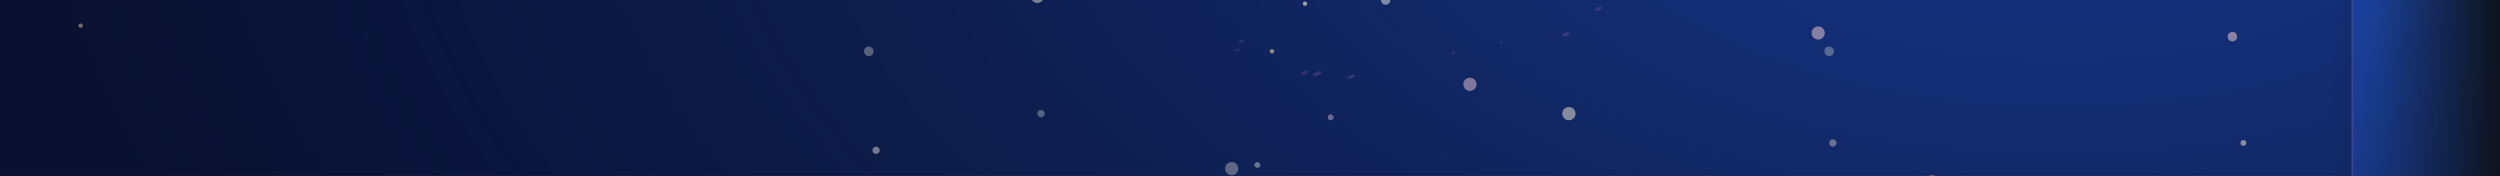
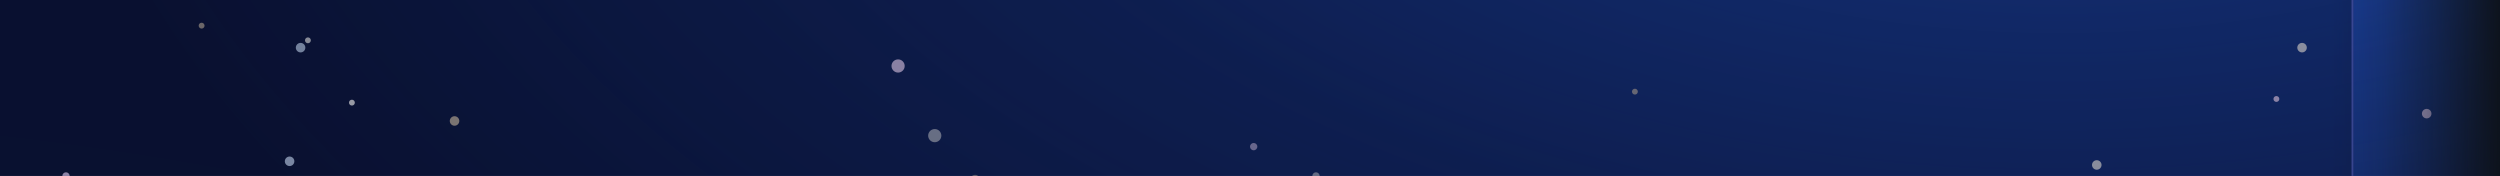
<svg xmlns="http://www.w3.org/2000/svg" viewBox="0 0 682 48" width="682" height="48" role="img" aria-label="">
  <defs>
    <radialGradient id="nbK">
      <stop offset="0" stop-color="#000" stop-opacity=".8" />
      <stop offset="1" stop-color="#000" stop-opacity="0" />
    </radialGradient>
    <radialGradient id="nbC">
      <stop offset="0" stop-color="#fff7e0" stop-opacity=".95" />
      <stop offset=".35" stop-color="#ffd9a0" stop-opacity=".35" />
      <stop offset="1" stop-color="#ffd9a0" stop-opacity="0" />
    </radialGradient>
    <radialGradient id="nb0d9488">
      <stop offset="0" stop-color="#0d9488" stop-opacity="1" />
      <stop offset=".55" stop-color="#0d9488" stop-opacity=".35" />
      <stop offset="1" stop-color="#0d9488" stop-opacity="0" />
    </radialGradient>
    <radialGradient id="nb1d4ed8">
      <stop offset="0" stop-color="#1d4ed8" stop-opacity="1" />
      <stop offset=".55" stop-color="#1d4ed8" stop-opacity=".35" />
      <stop offset="1" stop-color="#1d4ed8" stop-opacity="0" />
    </radialGradient>
    <radialGradient id="nb2563eb">
      <stop offset="0" stop-color="#2563eb" stop-opacity="1" />
      <stop offset=".55" stop-color="#2563eb" stop-opacity=".35" />
      <stop offset="1" stop-color="#2563eb" stop-opacity="0" />
    </radialGradient>
    <radialGradient id="nb6d28d9">
      <stop offset="0" stop-color="#6d28d9" stop-opacity="1" />
      <stop offset=".55" stop-color="#6d28d9" stop-opacity=".35" />
      <stop offset="1" stop-color="#6d28d9" stop-opacity="0" />
    </radialGradient>
    <radialGradient id="nb7c3aed">
      <stop offset="0" stop-color="#7c3aed" stop-opacity="1" />
      <stop offset=".55" stop-color="#7c3aed" stop-opacity=".35" />
      <stop offset="1" stop-color="#7c3aed" stop-opacity="0" />
    </radialGradient>
    <radialGradient id="nbbe185d">
      <stop offset="0" stop-color="#be185d" stop-opacity="1" />
      <stop offset=".55" stop-color="#be185d" stop-opacity=".35" />
      <stop offset="1" stop-color="#be185d" stop-opacity="0" />
    </radialGradient>
    <radialGradient id="nbdb2777">
      <stop offset="0" stop-color="#db2777" stop-opacity="1" />
      <stop offset=".55" stop-color="#db2777" stop-opacity=".35" />
      <stop offset="1" stop-color="#db2777" stop-opacity="0" />
    </radialGradient>
    <linearGradient id="bg_hbar" x1="0" y1="0" x2="0" y2="1">
      <stop offset="0" stop-color="#22d3ee" />
      <stop offset="1" stop-color="#8b5cf6" />
    </linearGradient>
    <clipPath id="bg_clip">
      <path d="M0 0 H682 V48 H0 V0 Z" />
    </clipPath>
  </defs>
  <style>@keyframes da{to{transform:translate(60px,26px)}}@keyframes db{to{transform:translate(-70px,34px)}}@keyframes dc{to{transform:translate(44px,-46px)}}.t0{animation:tw 2.6s ease-in-out infinite}.t3{animation:tw 8s ease-in-out infinite;animation-delay:-5s}.t1{animation:tw 4.5s ease-in-out infinite;animation-delay:-1.2s}.t2{animation:tw 6s ease-in-out infinite;animation-delay:-3s}@keyframes tw{50%{opacity:.15}}.shs{animation:shs 11s linear infinite}@keyframes shs{0%,80%{transform:translate(0,0);opacity:0}82%{opacity:1}94%{transform:translate(300px,140px);opacity:0}100%{opacity:0}}.t{font-family:-apple-system,"Segoe UI",Helvetica,Arial,sans-serif}.mo{font-family:ui-monospace,SFMono-Regular,Consolas,Menlo,monospace}@media (prefers-reduced-motion:reduce){*{animation:none!important}}</style>
  <path d="M0 0 H682 V48 H0 V0 Z" fill="#0c1438" />
  <g clip-path="url(#bg_clip)">
    <g class="dc">
-       <ellipse cx="557" cy="-49" rx="545" ry="310" fill="url(#nb2563eb)" opacity="0.853" />
-     </g>
-     <circle cx="239" cy="41" r="1.0" fill="#ffffff" opacity="0.73" class="t2" />
-     <circle cx="609" cy="10" r="1.3" fill="#e9d5ff" opacity="0.96" class="t0" />
-     <circle cx="428" cy="31" r="1.8" fill="#ffffff" opacity="0.84" class="t0" />
-     <circle cx="401" cy="23" r="1.8" fill="#e9d5ff" opacity="0.87" class="t1" />
-     <circle cx="496" cy="9" r="1.8" fill="#e9d5ff" opacity="0.94" class="t0" />
-     <circle cx="283" cy="-1" r="1.8" fill="#ffffff" opacity="0.78" class="t0" />
-     <circle cx="612" cy="39" r="0.8" fill="#ffffff" opacity="0.87" class="t2" />
-     <circle cx="500" cy="39" r="1.0" fill="#ffffff" opacity="0.63" />
-     <circle cx="378" cy="-0" r="1.3" fill="#cfe3ff" opacity="0.98" class="t3" />
-     <circle cx="336" cy="46" r="1.8" fill="#ffffff" opacity="0.57" />
-     <circle cx="499" cy="14" r="1.3" fill="#cfe3ff" opacity="0.64" />
-     <circle cx="527" cy="49" r="1.3" fill="#ffe9c4" opacity="0.53" />
-     <circle cx="347" cy="14" r="0.6" fill="#ffe9c4" opacity="0.96" class="t3" />
-     <circle cx="356" cy="1" r="0.6" fill="#ffffff" opacity="0.99" class="t2" />
-     <circle cx="343" cy="45" r="0.8" fill="#cfe3ff" opacity="0.78" class="t0" />
-     <circle cx="284" cy="31" r="1.0" fill="#cfe3ff" opacity="0.61" />
-     <circle cx="237" cy="14" r="1.3" fill="#ffffff" opacity="0.54" />
-     <circle cx="363" cy="32" r="0.8" fill="#e9d5ff" opacity="0.72" class="t3" />
-     <circle cx="22" cy="7" r="0.6" fill="#ffe9c4" opacity="0.71" class="t1" />
-     <g transform="translate(443 -49) rotate(-25) scale(1 .42)">
+       <ellipse cx="557" cy="-101" rx="545" ry="310" fill="url(#nb2563eb)" opacity="0.853" />
+     </g>
+     <g class="da">
+       <ellipse cx="-112" cy="339" rx="549" ry="310" fill="url(#nb0d9488)" opacity="0.589" />
+     </g>
+     <circle cx="55" cy="7" r="0.8" fill="#ffe9c4" opacity="0.67" />
+     <circle cx="266" cy="49" r="1.3" fill="#ffe9c4" opacity="0.55" />
+     <circle cx="572" cy="45" r="1.3" fill="#ffffff" opacity="0.86" class="t3" />
+     <circle cx="446" cy="25" r="0.8" fill="#ffe9c4" opacity="0.62" />
+     <circle cx="18" cy="48" r="1.0" fill="#e9d5ff" opacity="1.00" class="t3" />
+     <circle cx="679" cy="-1" r="1.0" fill="#ffffff" opacity="0.76" class="t0" />
+     <circle cx="82" cy="13" r="1.3" fill="#cfe3ff" opacity="0.91" class="t1" />
+     <circle cx="628" cy="13" r="1.3" fill="#ffffff" opacity="0.87" class="t1" />
+     <circle cx="621" cy="27" r="0.8" fill="#e9d5ff" opacity="0.98" class="t3" />
+     <circle cx="359" cy="48" r="1.0" fill="#ffffff" opacity="0.61" />
+     <circle cx="662" cy="31" r="1.3" fill="#e9d5ff" opacity="0.82" class="t3" />
+     <circle cx="96" cy="28" r="0.8" fill="#ffffff" opacity="0.97" class="t2" />
+     <circle cx="342" cy="40" r="1.0" fill="#e9d5ff" opacity="0.70" />
+     <circle cx="84" cy="11" r="0.8" fill="#ffffff" opacity="0.86" class="t0" />
+     <circle cx="124" cy="33" r="1.3" fill="#ffe9c4" opacity="0.77" class="t2" />
+     <circle cx="255" cy="37" r="1.8" fill="#ffffff" opacity="0.64" />
+     <circle cx="245" cy="18" r="1.8" fill="#e9d5ff" opacity="0.96" class="t0" />
+     <circle cx="79" cy="44" r="1.3" fill="#cfe3ff" opacity="0.95" class="t2" />
+     <g transform="translate(443 -101) rotate(-25) scale(1 .42)">
      <circle r="80" fill="url(#nbC)" opacity=".7" />
      <g class="gr">
        <circle cx="0" cy="0" r="1.6" fill="#f0abfc" opacity="0.95" />
        <circle cx="2" cy="1" r="2.0" fill="#f0abfc" opacity="0.94" />
        <circle cx="4" cy="1" r="1.3" fill="#f0abfc" opacity="0.93" />
        <circle cx="5" cy="4" r="1.7" fill="#f0abfc" opacity="0.91" />
        <circle cx="6" cy="5" r="1.3" fill="#f0abfc" opacity="0.90" />
        <circle cx="7" cy="7" r="1.0" fill="#f0abfc" opacity="0.89" />
        <circle cx="9" cy="10" r="1.9" fill="#f0abfc" opacity="0.88" />
        <circle cx="9" cy="13" r="1.2" fill="#f0abfc" opacity="0.86" />
        <circle cx="4" cy="16" r="1.3" fill="#f0abfc" opacity="0.85" />
        <circle cx="4" cy="17" r="1.4" fill="#f0abfc" opacity="0.84" />
        <circle cx="3" cy="22" r="1.5" fill="#f0abfc" opacity="0.83" />
        <circle cx="-1" cy="24" r="1.4" fill="#f0abfc" opacity="0.82" />
        <circle cx="-8" cy="25" r="1.6" fill="#f0abfc" opacity="0.80" />
        <circle cx="-9" cy="27" r="1.6" fill="#f0abfc" opacity="0.79" />
        <circle cx="-18" cy="24" r="1.0" fill="#f0abfc" opacity="0.78" />
        <circle cx="-25" cy="20" r="1.8" fill="#f0abfc" opacity="0.77" />
        <circle cx="-23" cy="23" r="1.7" fill="#f0abfc" opacity="0.76" />
        <circle cx="-34" cy="13" r="0.9" fill="#f0abfc" opacity="0.74" />
        <circle cx="-33" cy="17" r="0.7" fill="#f0abfc" opacity="0.73" />
        <circle cx="-38" cy="12" r="1.7" fill="#f0abfc" opacity="0.72" />
        <circle cx="-44" cy="1" r="0.9" fill="#f0abfc" opacity="0.71" />
        <circle cx="-41" cy="-8" r="1.0" fill="#f0abfc" opacity="0.69" />
        <circle cx="-42" cy="-12" r="0.7" fill="#f0abfc" opacity="0.68" />
        <circle cx="-40" cy="-19" r="1.4" fill="#f0abfc" opacity="0.67" />
        <circle cx="-46" cy="-18" r="1.7" fill="#f0abfc" opacity="0.66" />
        <circle cx="-39" cy="-30" r="1.6" fill="#f0abfc" opacity="0.65" />
        <circle cx="-30" cy="-44" r="1.5" fill="#f0abfc" opacity="0.63" />
        <circle cx="-33" cy="-40" r="0.9" fill="#f0abfc" opacity="0.62" />
        <circle cx="-24" cy="-56" r="0.8" fill="#f0abfc" opacity="0.61" />
        <circle cx="-24" cy="-53" r="0.9" fill="#f0abfc" opacity="0.60" />
        <circle cx="-12" cy="-63" r="1.0" fill="#f0abfc" opacity="0.59" />
        <circle cx="7" cy="-65" r="1.6" fill="#f0abfc" opacity="0.57" />
        <circle cx="14" cy="-70" r="1.0" fill="#f0abfc" opacity="0.56" />
        <circle cx="22" cy="-61" r="0.8" fill="#f0abfc" opacity="0.55" />
        <circle cx="30" cy="-68" r="1.5" fill="#f0abfc" opacity="0.54" />
        <circle cx="41" cy="-58" r="0.9" fill="#f0abfc" opacity="0.53" />
        <circle cx="53" cy="-51" r="1.6" fill="#f0abfc" opacity="0.51" />
        <circle cx="63" cy="-40" r="1.2" fill="#f0abfc" opacity="0.50" />
        <circle cx="74" cy="-40" r="0.8" fill="#f0abfc" opacity="0.49" />
        <circle cx="76" cy="-17" r="1.0" fill="#f0abfc" opacity="0.48" />
        <circle cx="75" cy="-27" r="0.9" fill="#f0abfc" opacity="0.46" />
        <circle cx="86" cy="-10" r="0.7" fill="#f0abfc" opacity="0.45" />
        <circle cx="87" cy="5" r="1.1" fill="#f0abfc" opacity="0.44" />
        <circle cx="80" cy="26" r="0.8" fill="#f0abfc" opacity="0.43" />
        <circle cx="85" cy="50" r="0.7" fill="#f0abfc" opacity="0.42" />
        <circle cx="90" cy="42" r="1.5" fill="#f0abfc" opacity="0.40" />
        <circle cx="78" cy="66" r="1.1" fill="#f0abfc" opacity="0.39" />
        <circle cx="46" cy="78" r="0.6" fill="#f0abfc" opacity="0.38" />
        <circle cx="39" cy="91" r="0.6" fill="#f0abfc" opacity="0.37" />
        <circle cx="26" cy="90" r="0.7" fill="#f0abfc" opacity="0.35" />
        <circle cx="15" cy="107" r="1.0" fill="#f0abfc" opacity="0.34" />
        <circle cx="3" cy="107" r="0.7" fill="#f0abfc" opacity="0.33" />
        <circle cx="-3" cy="110" r="0.7" fill="#f0abfc" opacity="0.32" />
        <circle cx="-39" cy="110" r="1.0" fill="#f0abfc" opacity="0.31" />
        <circle cx="-28" cy="104" r="1.0" fill="#f0abfc" opacity="0.29" />
        <circle cx="-56" cy="97" r="0.5" fill="#f0abfc" opacity="0.28" />
        <circle cx="-69" cy="90" r="0.6" fill="#f0abfc" opacity="0.27" />
        <circle cx="-105" cy="65" r="1.3" fill="#f0abfc" opacity="0.26" />
        <circle cx="-97" cy="76" r="1.1" fill="#f0abfc" opacity="0.25" />
        <circle cx="-108" cy="61" r="1.1" fill="#f0abfc" opacity="0.23" />
        <circle cx="-122" cy="29" r="0.7" fill="#f0abfc" opacity="0.22" />
        <circle cx="-120" cy="25" r="0.9" fill="#f0abfc" opacity="0.21" />
        <circle cx="-122" cy="-1" r="0.5" fill="#f0abfc" opacity="0.20" />
        <circle cx="-119" cy="-46" r="1.1" fill="#f0abfc" opacity="0.18" />
        <circle cx="-111" cy="-58" r="0.6" fill="#f0abfc" opacity="0.17" />
        <circle cx="-114" cy="-48" r="0.6" fill="#f0abfc" opacity="0.16" />
        <circle cx="-109" cy="-90" r="0.6" fill="#f0abfc" opacity="0.15" />
        <circle cx="-98" cy="-103" r="1.0" fill="#f0abfc" opacity="0.14" />
        <circle cx="-77" cy="-125" r="0.5" fill="#f0abfc" opacity="0.12" />
        <circle cx="-84" cy="-122" r="0.8" fill="#f0abfc" opacity="0.11" />
        <circle cx="-0" cy="-0" r="1.8" fill="#f0abfc" opacity="0.95" />
        <circle cx="-2" cy="-0" r="1.9" fill="#f0abfc" opacity="0.94" />
        <circle cx="-4" cy="-1" r="1.8" fill="#f0abfc" opacity="0.93" />
        <circle cx="-6" cy="-2" r="1.5" fill="#f0abfc" opacity="0.91" />
        <circle cx="-6" cy="-6" r="1.1" fill="#f0abfc" opacity="0.90" />
        <circle cx="-9" cy="-6" r="1.4" fill="#f0abfc" opacity="0.89" />
        <circle cx="-7" cy="-10" r="1.2" fill="#f0abfc" opacity="0.88" />
        <circle cx="-6" cy="-12" r="1.3" fill="#f0abfc" opacity="0.86" />
        <circle cx="-8" cy="-15" r="1.4" fill="#f0abfc" opacity="0.85" />
        <circle cx="-4" cy="-18" r="1.7" fill="#f0abfc" opacity="0.84" />
        <circle cx="-3" cy="-21" r="1.9" fill="#f0abfc" opacity="0.83" />
        <circle cx="1" cy="-22" r="1.6" fill="#f0abfc" opacity="0.82" />
        <circle cx="7" cy="-25" r="1.8" fill="#f0abfc" opacity="0.80" />
        <circle cx="8" cy="-26" r="1.3" fill="#f0abfc" opacity="0.79" />
        <circle cx="15" cy="-25" r="0.9" fill="#f0abfc" opacity="0.78" />
        <circle cx="18" cy="-24" r="1.2" fill="#f0abfc" opacity="0.77" />
        <circle cx="23" cy="-22" r="1.8" fill="#f0abfc" opacity="0.76" />
        <circle cx="30" cy="-17" r="0.8" fill="#f0abfc" opacity="0.74" />
        <circle cx="36" cy="-13" r="1.3" fill="#f0abfc" opacity="0.73" />
        <circle cx="37" cy="-16" r="1.6" fill="#f0abfc" opacity="0.72" />
        <circle cx="42" cy="-3" r="1.1" fill="#f0abfc" opacity="0.71" />
        <circle cx="42" cy="1" r="1.5" fill="#f0abfc" opacity="0.69" />
        <circle cx="44" cy="14" r="1.2" fill="#f0abfc" opacity="0.68" />
        <circle cx="49" cy="15" r="0.7" fill="#f0abfc" opacity="0.67" />
        <circle cx="41" cy="25" r="1.5" fill="#f0abfc" opacity="0.66" />
        <circle cx="35" cy="39" r="1.4" fill="#f0abfc" opacity="0.65" />
        <circle cx="44" cy="38" r="1.1" fill="#f0abfc" opacity="0.63" />
        <circle cx="23" cy="46" r="1.0" fill="#f0abfc" opacity="0.62" />
        <circle cx="20" cy="51" r="0.6" fill="#f0abfc" opacity="0.61" />
        <circle cx="21" cy="58" r="1.5" fill="#f0abfc" opacity="0.60" />
        <circle cx="15" cy="61" r="1.5" fill="#f0abfc" opacity="0.59" />
        <circle cx="-7" cy="65" r="1.1" fill="#f0abfc" opacity="0.57" />
        <circle cx="-5" cy="64" r="1.2" fill="#f0abfc" opacity="0.56" />
        <circle cx="-18" cy="68" r="0.9" fill="#f0abfc" opacity="0.55" />
        <circle cx="-33" cy="58" r="1.3" fill="#f0abfc" opacity="0.54" />
        <circle cx="-53" cy="55" r="1.0" fill="#f0abfc" opacity="0.53" />
        <circle cx="-57" cy="42" r="1.0" fill="#f0abfc" opacity="0.51" />
        <circle cx="-57" cy="49" r="0.6" fill="#f0abfc" opacity="0.50" />
        <circle cx="-69" cy="41" r="1.3" fill="#f0abfc" opacity="0.49" />
        <circle cx="-81" cy="30" r="1.2" fill="#f0abfc" opacity="0.48" />
        <circle cx="-87" cy="8" r="0.9" fill="#f0abfc" opacity="0.46" />
        <circle cx="-84" cy="-6" r="0.8" fill="#f0abfc" opacity="0.45" />
        <circle cx="-88" cy="-17" r="0.6" fill="#f0abfc" opacity="0.44" />
        <circle cx="-90" cy="-33" r="0.6" fill="#f0abfc" opacity="0.43" />
        <circle cx="-75" cy="-50" r="1.4" fill="#f0abfc" opacity="0.42" />
        <circle cx="-79" cy="-48" r="1.2" fill="#f0abfc" opacity="0.40" />
        <circle cx="-72" cy="-56" r="1.1" fill="#f0abfc" opacity="0.39" />
        <circle cx="-61" cy="-66" r="0.8" fill="#f0abfc" opacity="0.38" />
        <circle cx="-39" cy="-96" r="0.7" fill="#f0abfc" opacity="0.37" />
        <circle cx="-38" cy="-96" r="0.7" fill="#f0abfc" opacity="0.35" />
        <circle cx="-12" cy="-111" r="1.1" fill="#f0abfc" opacity="0.34" />
        <circle cx="3" cy="-104" r="0.7" fill="#f0abfc" opacity="0.33" />
        <circle cx="16" cy="-113" r="1.2" fill="#f0abfc" opacity="0.32" />
        <circle cx="13" cy="-118" r="1.3" fill="#f0abfc" opacity="0.31" />
        <circle cx="47" cy="-96" r="0.6" fill="#f0abfc" opacity="0.29" />
        <circle cx="46" cy="-110" r="1.0" fill="#f0abfc" opacity="0.28" />
        <circle cx="84" cy="-71" r="0.8" fill="#f0abfc" opacity="0.27" />
        <circle cx="86" cy="-90" r="1.1" fill="#f0abfc" opacity="0.26" />
        <circle cx="106" cy="-57" r="0.7" fill="#f0abfc" opacity="0.25" />
        <circle cx="103" cy="-51" r="1.1" fill="#f0abfc" opacity="0.23" />
        <circle cx="122" cy="-29" r="1.2" fill="#f0abfc" opacity="0.22" />
        <circle cx="125" cy="-32" r="0.6" fill="#f0abfc" opacity="0.21" />
        <circle cx="131" cy="-7" r="0.9" fill="#f0abfc" opacity="0.20" />
        <circle cx="118" cy="40" r="0.7" fill="#f0abfc" opacity="0.18" />
        <circle cx="123" cy="38" r="1.0" fill="#f0abfc" opacity="0.17" />
        <circle cx="120" cy="56" r="1.0" fill="#f0abfc" opacity="0.16" />
        <circle cx="123" cy="66" r="0.8" fill="#f0abfc" opacity="0.15" />
        <circle cx="99" cy="95" r="0.6" fill="#f0abfc" opacity="0.14" />
        <circle cx="100" cy="106" r="0.7" fill="#f0abfc" opacity="0.12" />
        <circle cx="72" cy="116" r="0.9" fill="#f0abfc" opacity="0.11" />
      </g>
    </g>
  </g>
  <defs>
    <linearGradient id="fdl" gradientUnits="userSpaceOnUse" x1="-318" x2="-272">
      <stop offset="0" stop-color="#0d1117" stop-opacity="0.95" />
      <stop offset="0.35" stop-color="#0d1117" stop-opacity="0.55" />
      <stop offset="0.7" stop-color="#0d1117" stop-opacity="0.18" />
      <stop offset="1" stop-color="#0d1117" stop-opacity="0" />
    </linearGradient>
    <linearGradient id="fdr" gradientUnits="userSpaceOnUse" x1="682" x2="636">
      <stop offset="0" stop-color="#0d1117" stop-opacity="0.95" />
      <stop offset="0.35" stop-color="#0d1117" stop-opacity="0.55" />
      <stop offset="0.7" stop-color="#0d1117" stop-opacity="0.18" />
      <stop offset="1" stop-color="#0d1117" stop-opacity="0" />
    </linearGradient>
  </defs>
  <rect x="636" width="46" height="48" fill="url(#fdr)" />
  <defs>
    <clipPath id="cc">
      <rect x="0" y="0" width="642" height="48" />
    </clipPath>
  </defs>
  <g clip-path="url(#cc)">
    <g transform="translate(-278 -16)">
      <path d="M0 0 H920 V80 H0 V0 Z" fill="#070b24" fill-opacity=".40" stroke="#4a54a8" stroke-opacity=".7" />
    </g>
  </g>
</svg>
